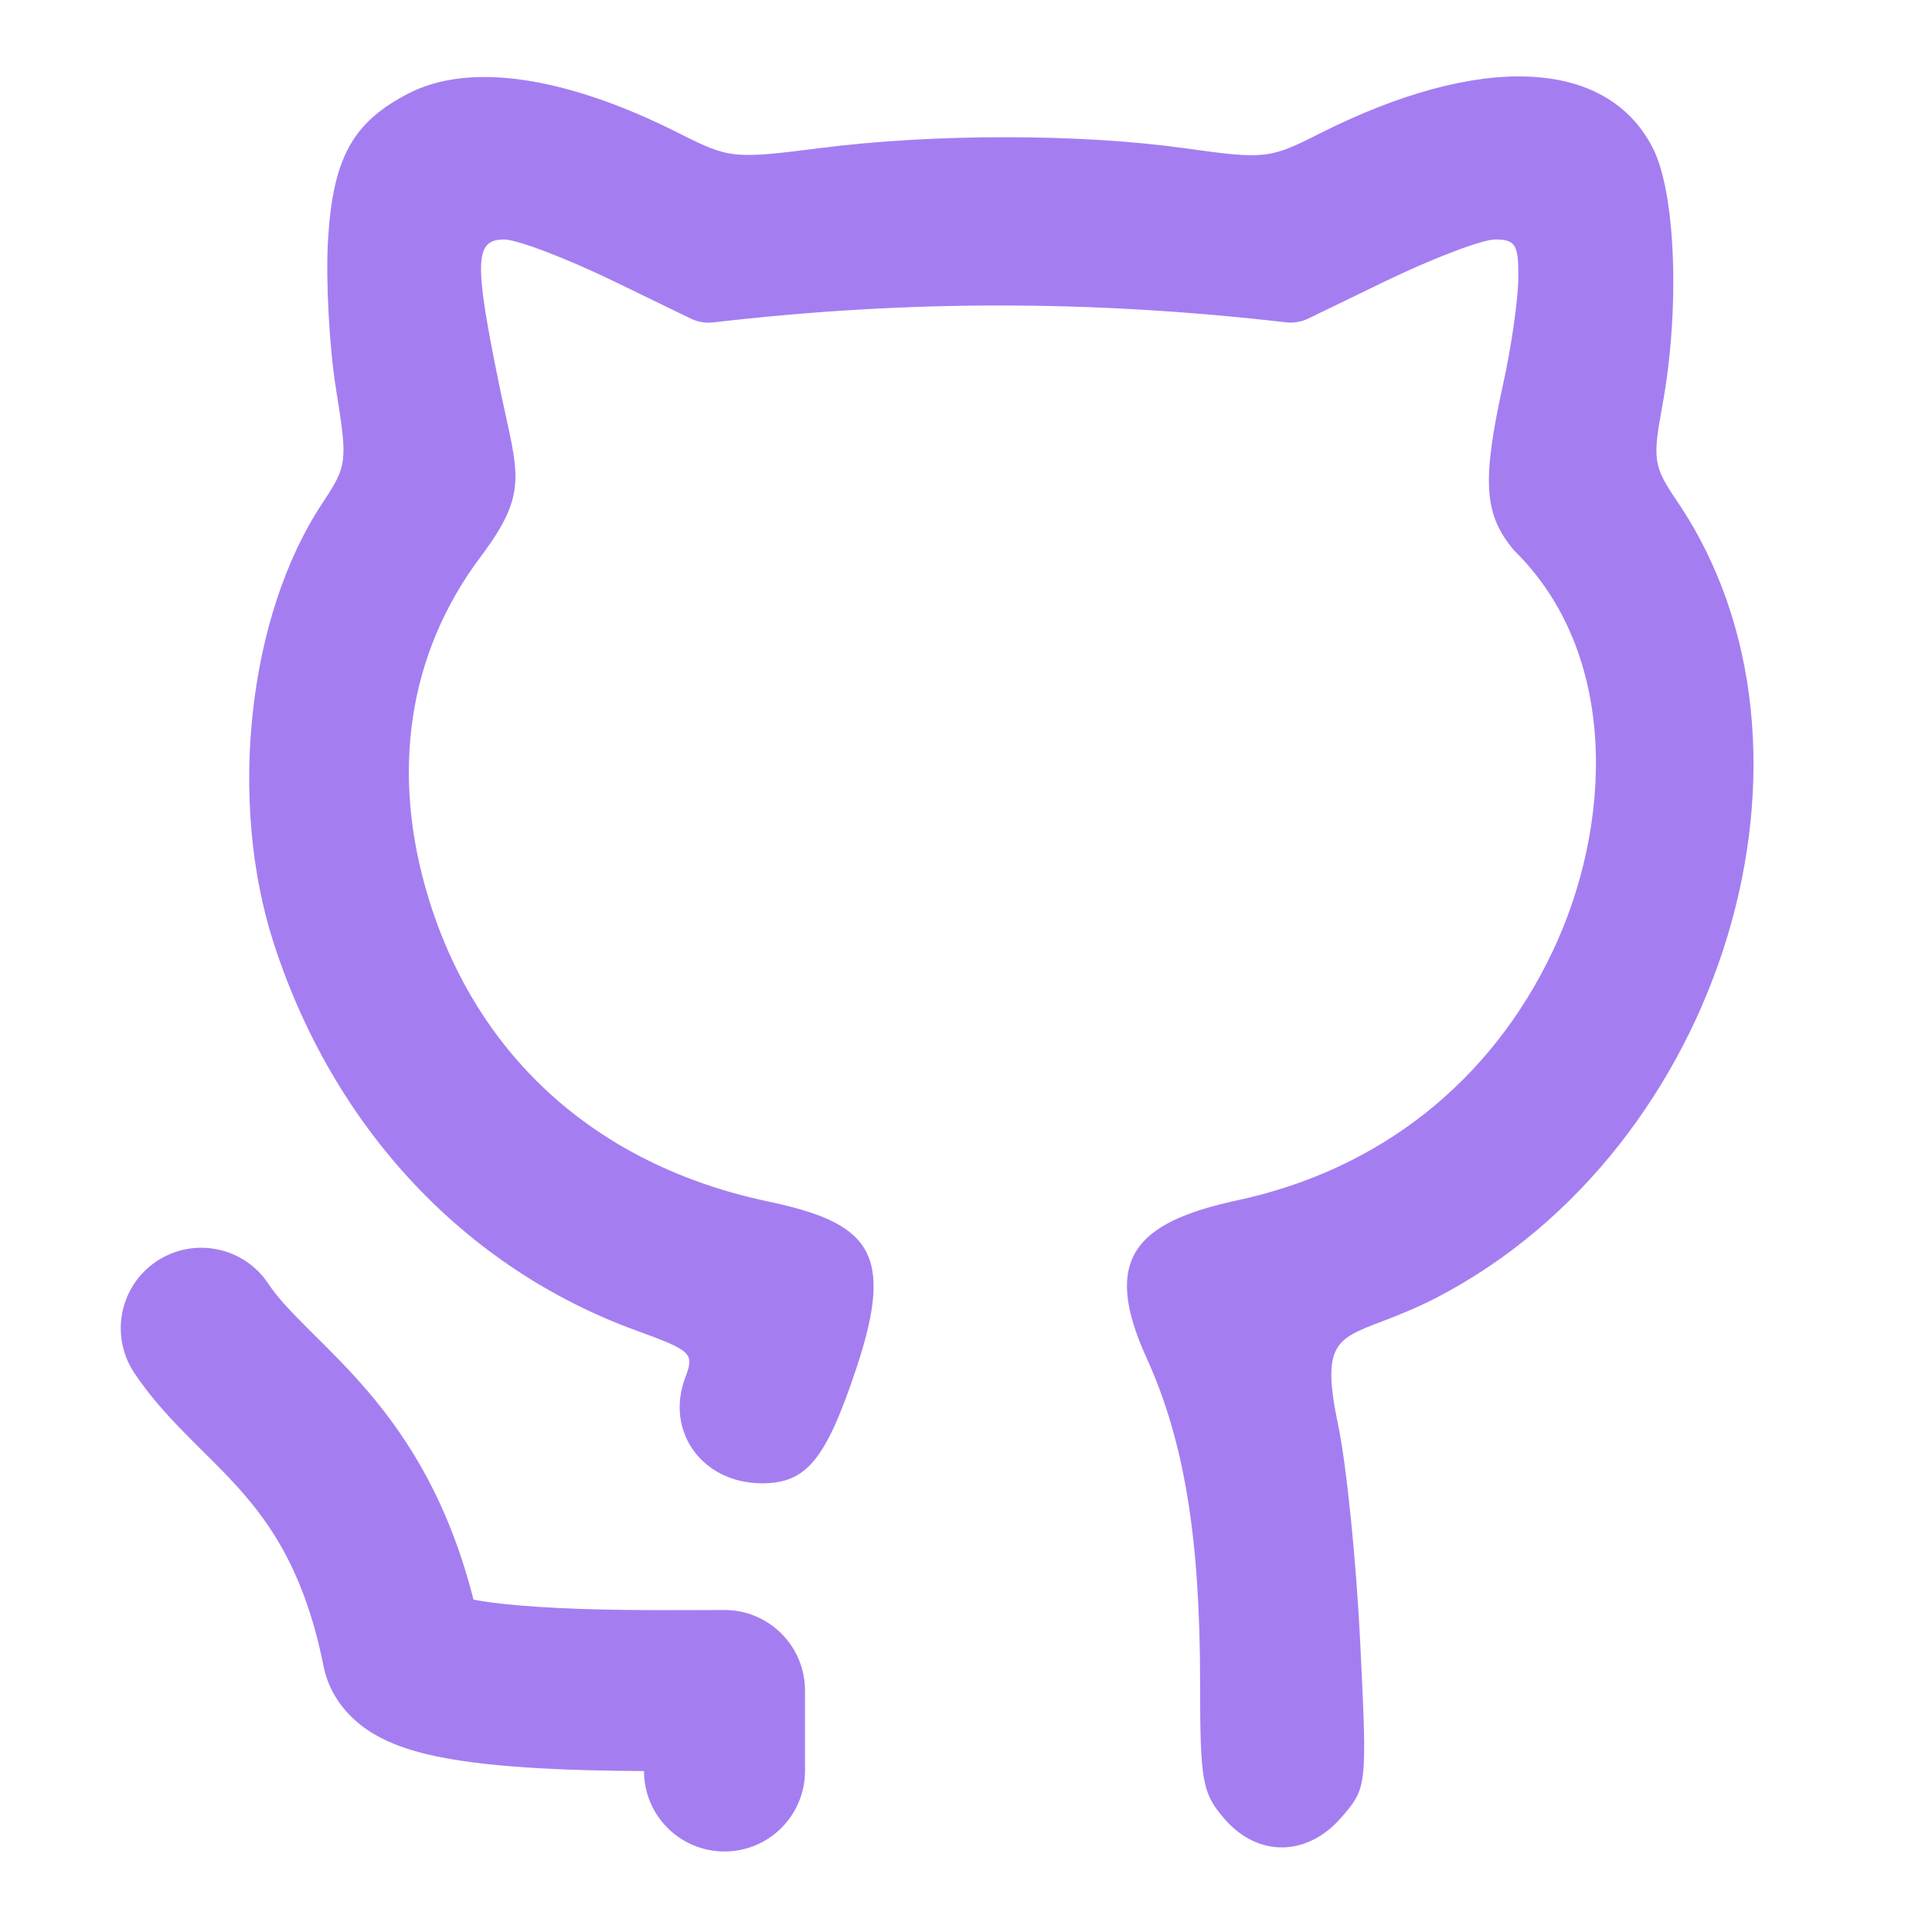
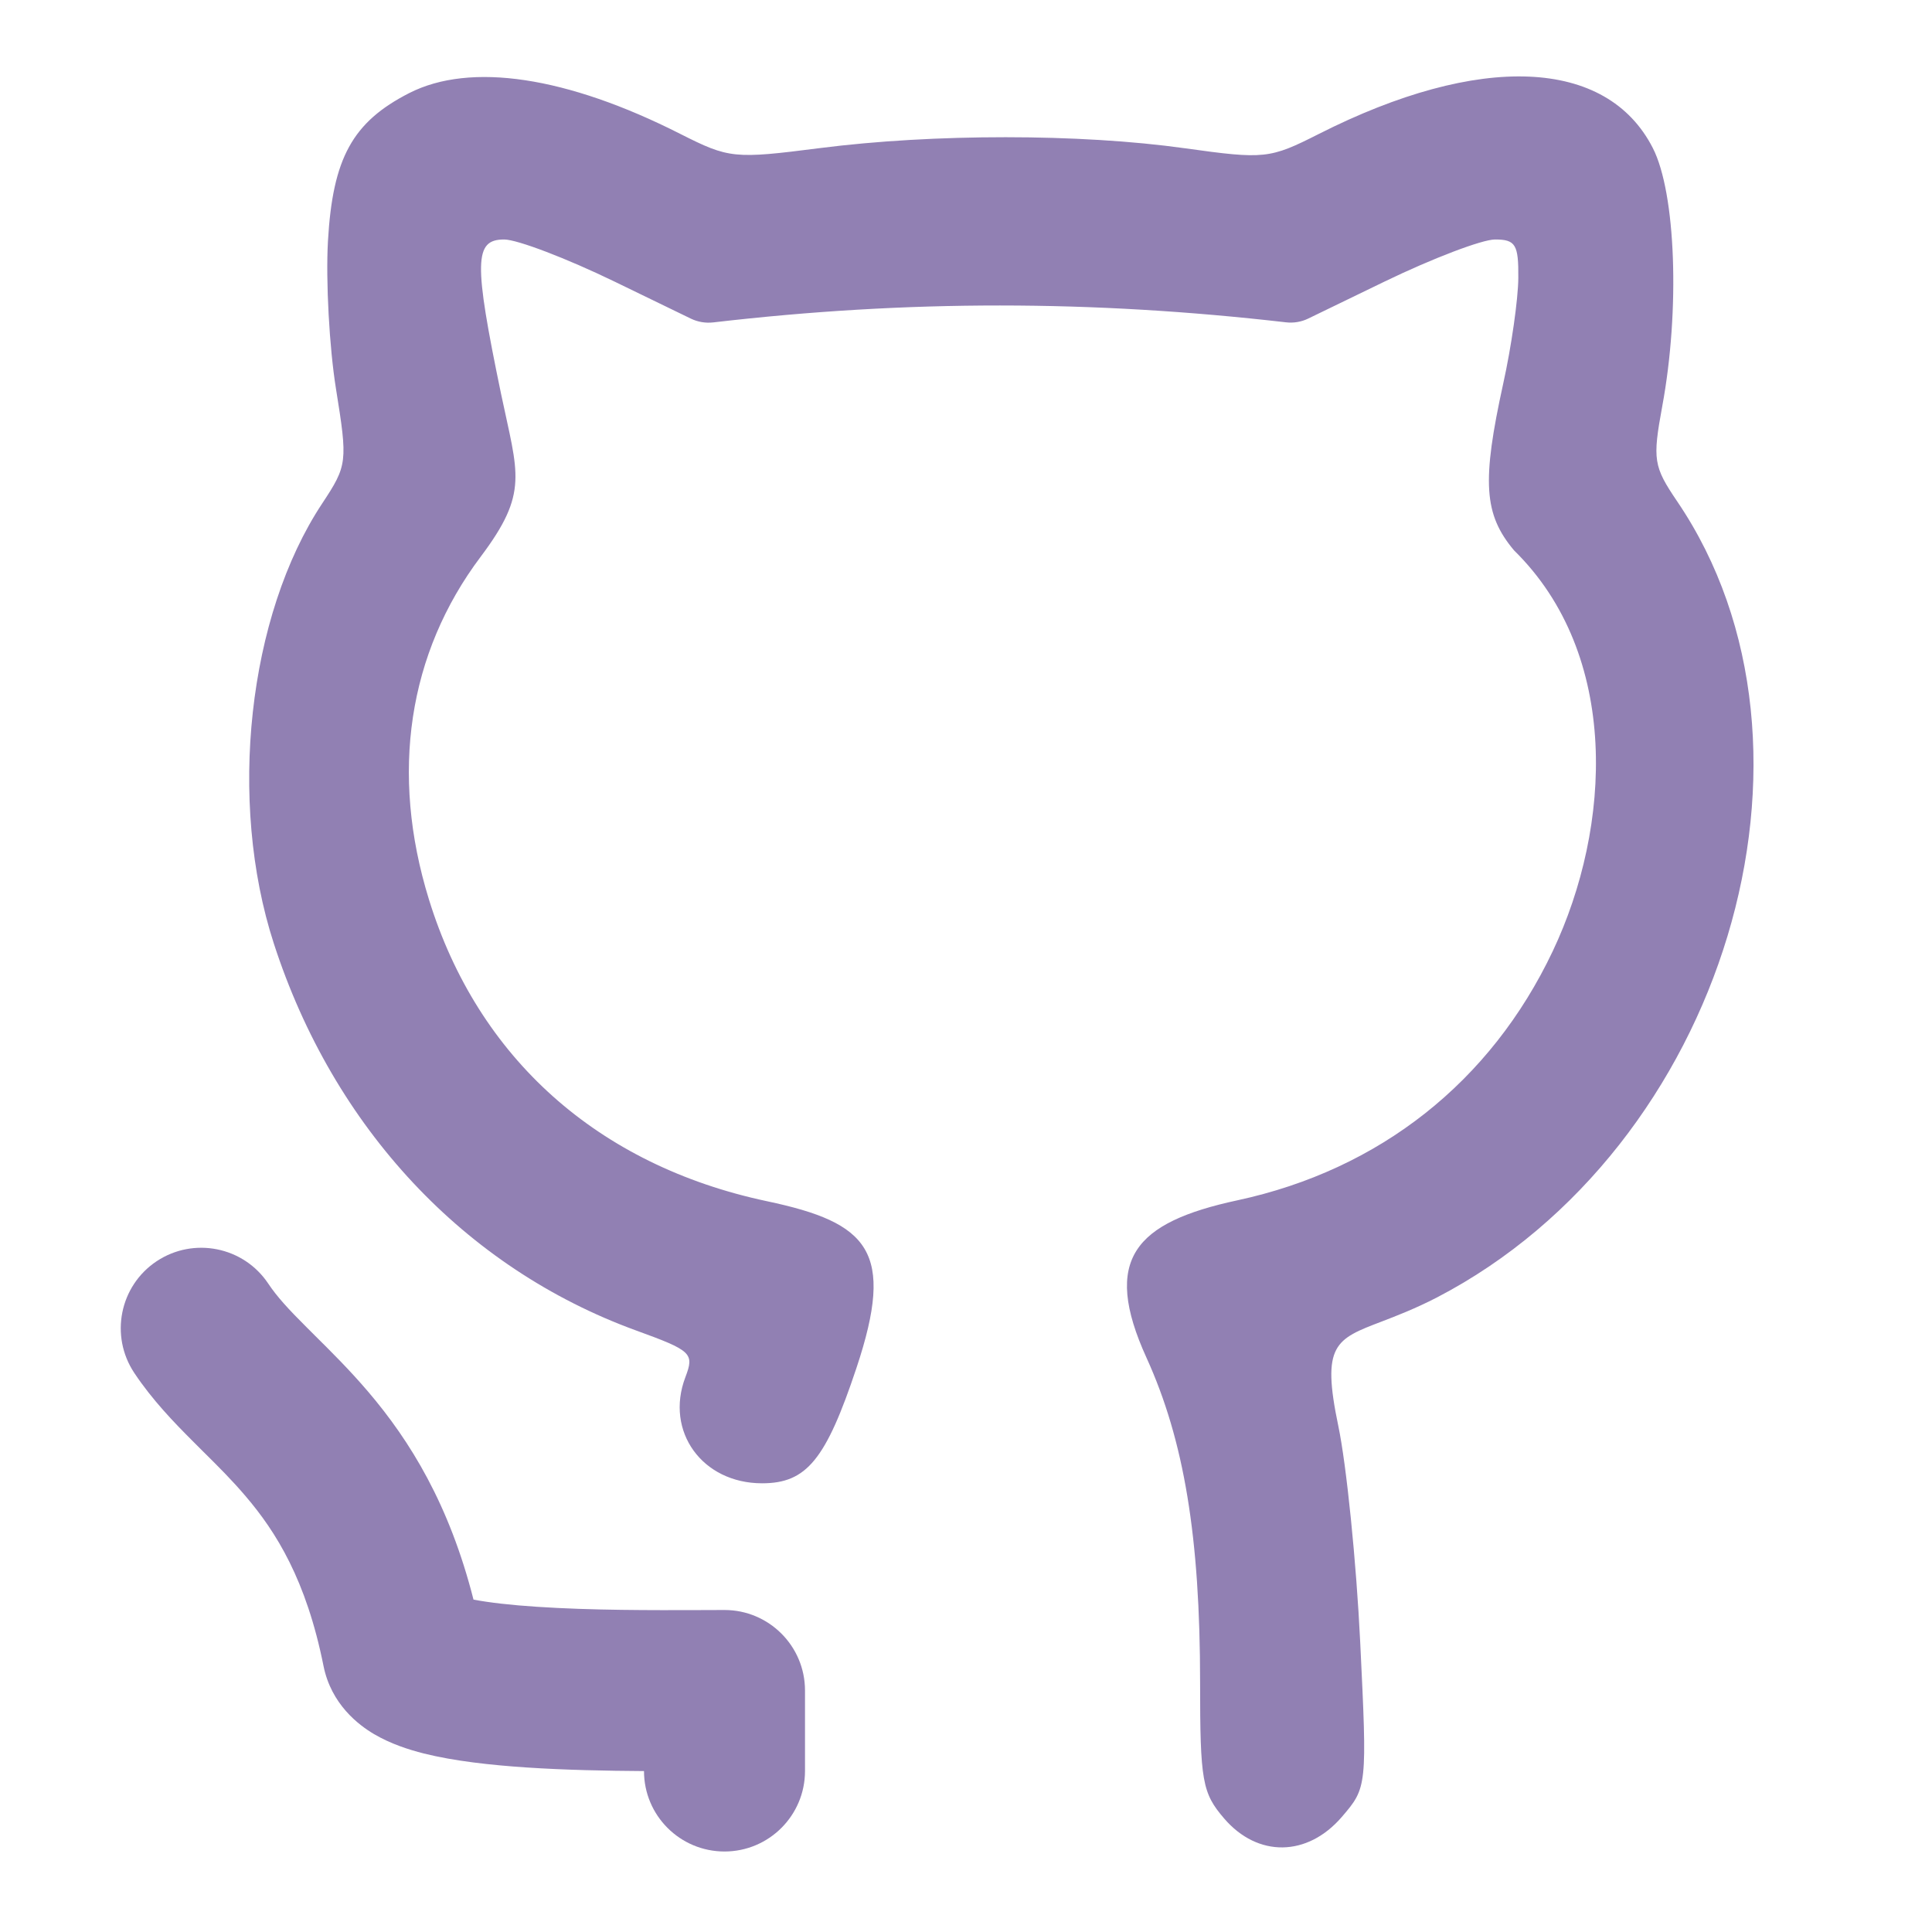
<svg xmlns="http://www.w3.org/2000/svg" width="64px" height="64px" viewBox="0 0 24 24" fill="none">
-   <path d="M4.074 2.994C4.133 1.964 4.379 1.516 5.084 1.156C5.844 0.769 7.041 0.949 8.45 1.663C9.057 1.97 9.119 1.976 10.182 1.84C11.596 1.659 13.416 1.659 14.721 1.842C15.708 1.98 15.773 1.973 16.381 1.665C18.381 0.652 19.96 0.718 20.532 1.839C20.818 2.398 20.871 3.85 20.649 5.047C20.527 5.711 20.54 5.794 20.835 6.229C22.915 9.294 21.416 14.262 17.853 16.116C17.58 16.257 17.35 16.345 17.163 16.417C16.588 16.636 16.413 16.703 16.625 17.714C16.727 18.2 16.849 19.409 16.897 20.4C16.984 22.192 16.983 22.205 16.669 22.57C16.241 23.068 15.624 23.076 15.207 22.59C14.934 22.273 14.908 22.124 14.908 20.901C14.908 19.095 14.71 17.895 14.242 16.866C13.685 15.642 14.098 15.185 15.37 14.911C17.138 14.531 18.519 13.44 19.289 11.815C20.021 10.27 20.131 8.135 18.808 6.837C18.432 6.389 18.406 5.984 18.674 4.763C18.775 4.307 18.859 3.718 18.861 3.454C18.865 3.038 18.827 2.975 18.572 2.975C18.41 2.975 17.792 3.211 17.199 3.498L16.252 3.957C16.166 3.999 16.07 4.015 15.975 4.004C13.568 3.727 11.28 3.723 8.861 4.005C8.765 4.016 8.669 4 8.582 3.958L7.636 3.499C7.043 3.211 6.425 2.975 6.263 2.975C5.889 2.975 5.884 3.251 6.224 4.891C6.433 5.892 6.573 6.115 5.971 6.916C5.069 8.116 4.844 9.606 5.328 11.172C5.937 13.145 7.429 14.477 9.528 14.922C10.793 15.19 11.123 15.54 10.64 16.991C10.26 18.132 10.02 18.426 9.467 18.426C8.724 18.426 8.258 17.782 8.514 17.108C8.627 16.811 8.594 16.779 7.897 16.526C5.771 15.75 4.145 14.013 3.402 11.722C2.827 9.952 3.08 7.647 4.002 6.255C4.316 5.78 4.32 5.74 4.174 4.832C4.091 4.318 4.046 3.491 4.074 2.994Z" fill="#a47ef1" />
-   <path d="M3.332 15.945C3.026 15.486 2.405 15.362 1.945 15.668C1.486 15.974 1.362 16.595 1.668 17.055C1.894 17.394 2.165 17.673 2.394 17.902C2.437 17.945 2.478 17.986 2.518 18.026C2.711 18.217 2.881 18.386 3.051 18.586C3.429 19.029 3.805 19.626 4.019 20.696C4.115 21.173 4.457 21.43 4.647 21.542C4.853 21.663 5.078 21.735 5.263 21.782C5.642 21.877 6.102 21.927 6.538 21.956C7.017 21.988 7.536 21.998 8 22.001C8 22.553 8.448 23 9 23C9.552 23 10 22.552 10 22V21C10 20.448 9.552 20 9 20C8.906 20 8.804 20 8.696 20.001C8.109 20.003 7.344 20.005 6.67 19.96C6.345 19.939 6.078 19.908 5.882 19.871C5.581 18.687 5.094 17.899 4.574 17.289C4.344 17.019 4.106 16.783 3.912 16.591C3.876 16.555 3.841 16.521 3.809 16.488C3.585 16.265 3.439 16.106 3.332 15.945Z" fill="#a47ef1" />
+   <path d="M4.074 2.994C4.133 1.964 4.379 1.516 5.084 1.156C5.844 0.769 7.041 0.949 8.45 1.663C9.057 1.97 9.119 1.976 10.182 1.84C11.596 1.659 13.416 1.659 14.721 1.842C15.708 1.98 15.773 1.973 16.381 1.665C18.381 0.652 19.96 0.718 20.532 1.839C20.818 2.398 20.871 3.85 20.649 5.047C20.527 5.711 20.54 5.794 20.835 6.229C22.915 9.294 21.416 14.262 17.853 16.116C17.58 16.257 17.35 16.345 17.163 16.417C16.588 16.636 16.413 16.703 16.625 17.714C16.727 18.2 16.849 19.409 16.897 20.4C16.984 22.192 16.983 22.205 16.669 22.57C16.241 23.068 15.624 23.076 15.207 22.59C14.934 22.273 14.908 22.124 14.908 20.901C14.908 19.095 14.71 17.895 14.242 16.866C13.685 15.642 14.098 15.185 15.37 14.911C17.138 14.531 18.519 13.44 19.289 11.815C20.021 10.27 20.131 8.135 18.808 6.837C18.432 6.389 18.406 5.984 18.674 4.763C18.775 4.307 18.859 3.718 18.861 3.454C18.865 3.038 18.827 2.975 18.572 2.975C18.41 2.975 17.792 3.211 17.199 3.498L16.252 3.957C16.166 3.999 16.07 4.015 15.975 4.004C13.568 3.727 11.28 3.723 8.861 4.005C8.765 4.016 8.669 4 8.582 3.958L7.636 3.499C7.043 3.211 6.425 2.975 6.263 2.975C5.889 2.975 5.884 3.251 6.224 4.891C6.433 5.892 6.573 6.115 5.971 6.916C5.069 8.116 4.844 9.606 5.328 11.172C5.937 13.145 7.429 14.477 9.528 14.922C10.793 15.19 11.123 15.54 10.64 16.991C10.26 18.132 10.02 18.426 9.467 18.426C8.724 18.426 8.258 17.782 8.514 17.108C8.627 16.811 8.594 16.779 7.897 16.526C5.771 15.75 4.145 14.013 3.402 11.722C2.827 9.952 3.08 7.647 4.002 6.255C4.316 5.78 4.32 5.74 4.174 4.832C4.091 4.318 4.046 3.491 4.074 2.994Z" fill="#9180b3" />
+   <path d="M3.332 15.945C3.026 15.486 2.405 15.362 1.945 15.668C1.486 15.974 1.362 16.595 1.668 17.055C1.894 17.394 2.165 17.673 2.394 17.902C2.437 17.945 2.478 17.986 2.518 18.026C2.711 18.217 2.881 18.386 3.051 18.586C3.429 19.029 3.805 19.626 4.019 20.696C4.115 21.173 4.457 21.43 4.647 21.542C4.853 21.663 5.078 21.735 5.263 21.782C5.642 21.877 6.102 21.927 6.538 21.956C7.017 21.988 7.536 21.998 8 22.001C8 22.553 8.448 23 9 23C9.552 23 10 22.552 10 22V21C10 20.448 9.552 20 9 20C8.906 20 8.804 20 8.696 20.001C8.109 20.003 7.344 20.005 6.67 19.96C6.345 19.939 6.078 19.908 5.882 19.871C5.581 18.687 5.094 17.899 4.574 17.289C4.344 17.019 4.106 16.783 3.912 16.591C3.876 16.555 3.841 16.521 3.809 16.488C3.585 16.265 3.439 16.106 3.332 15.945Z" fill="#9180b3" />
</svg>
